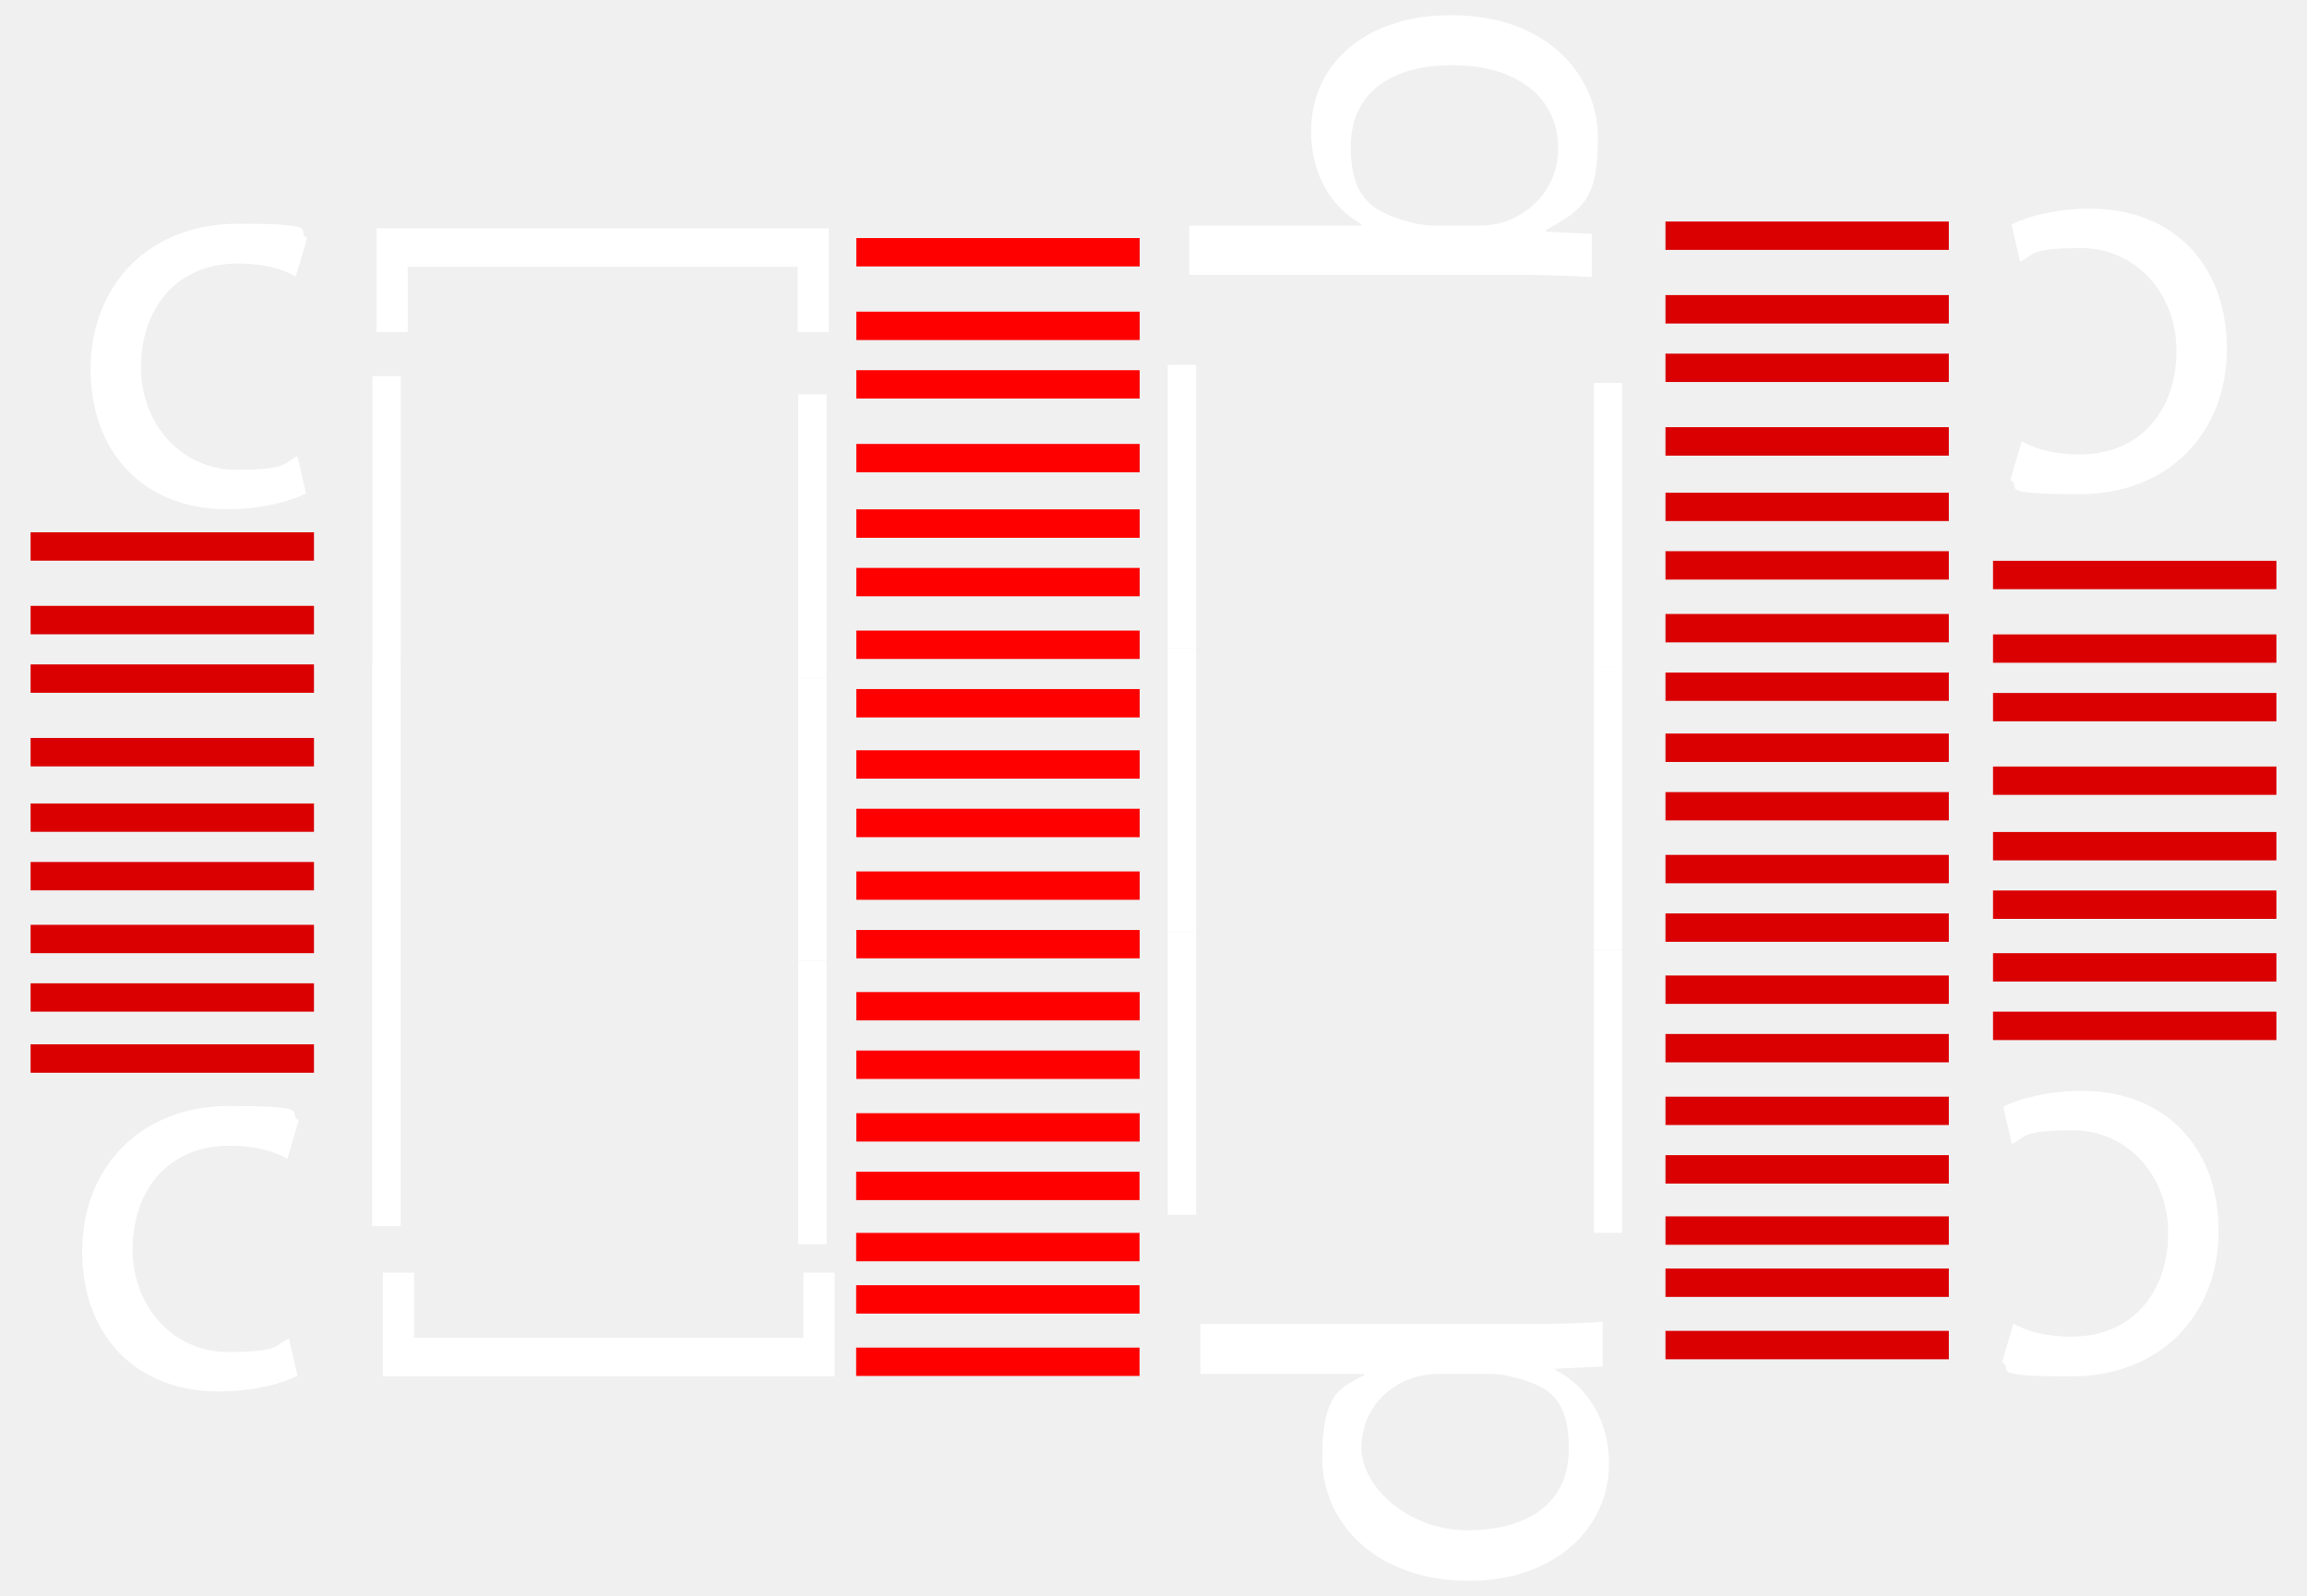
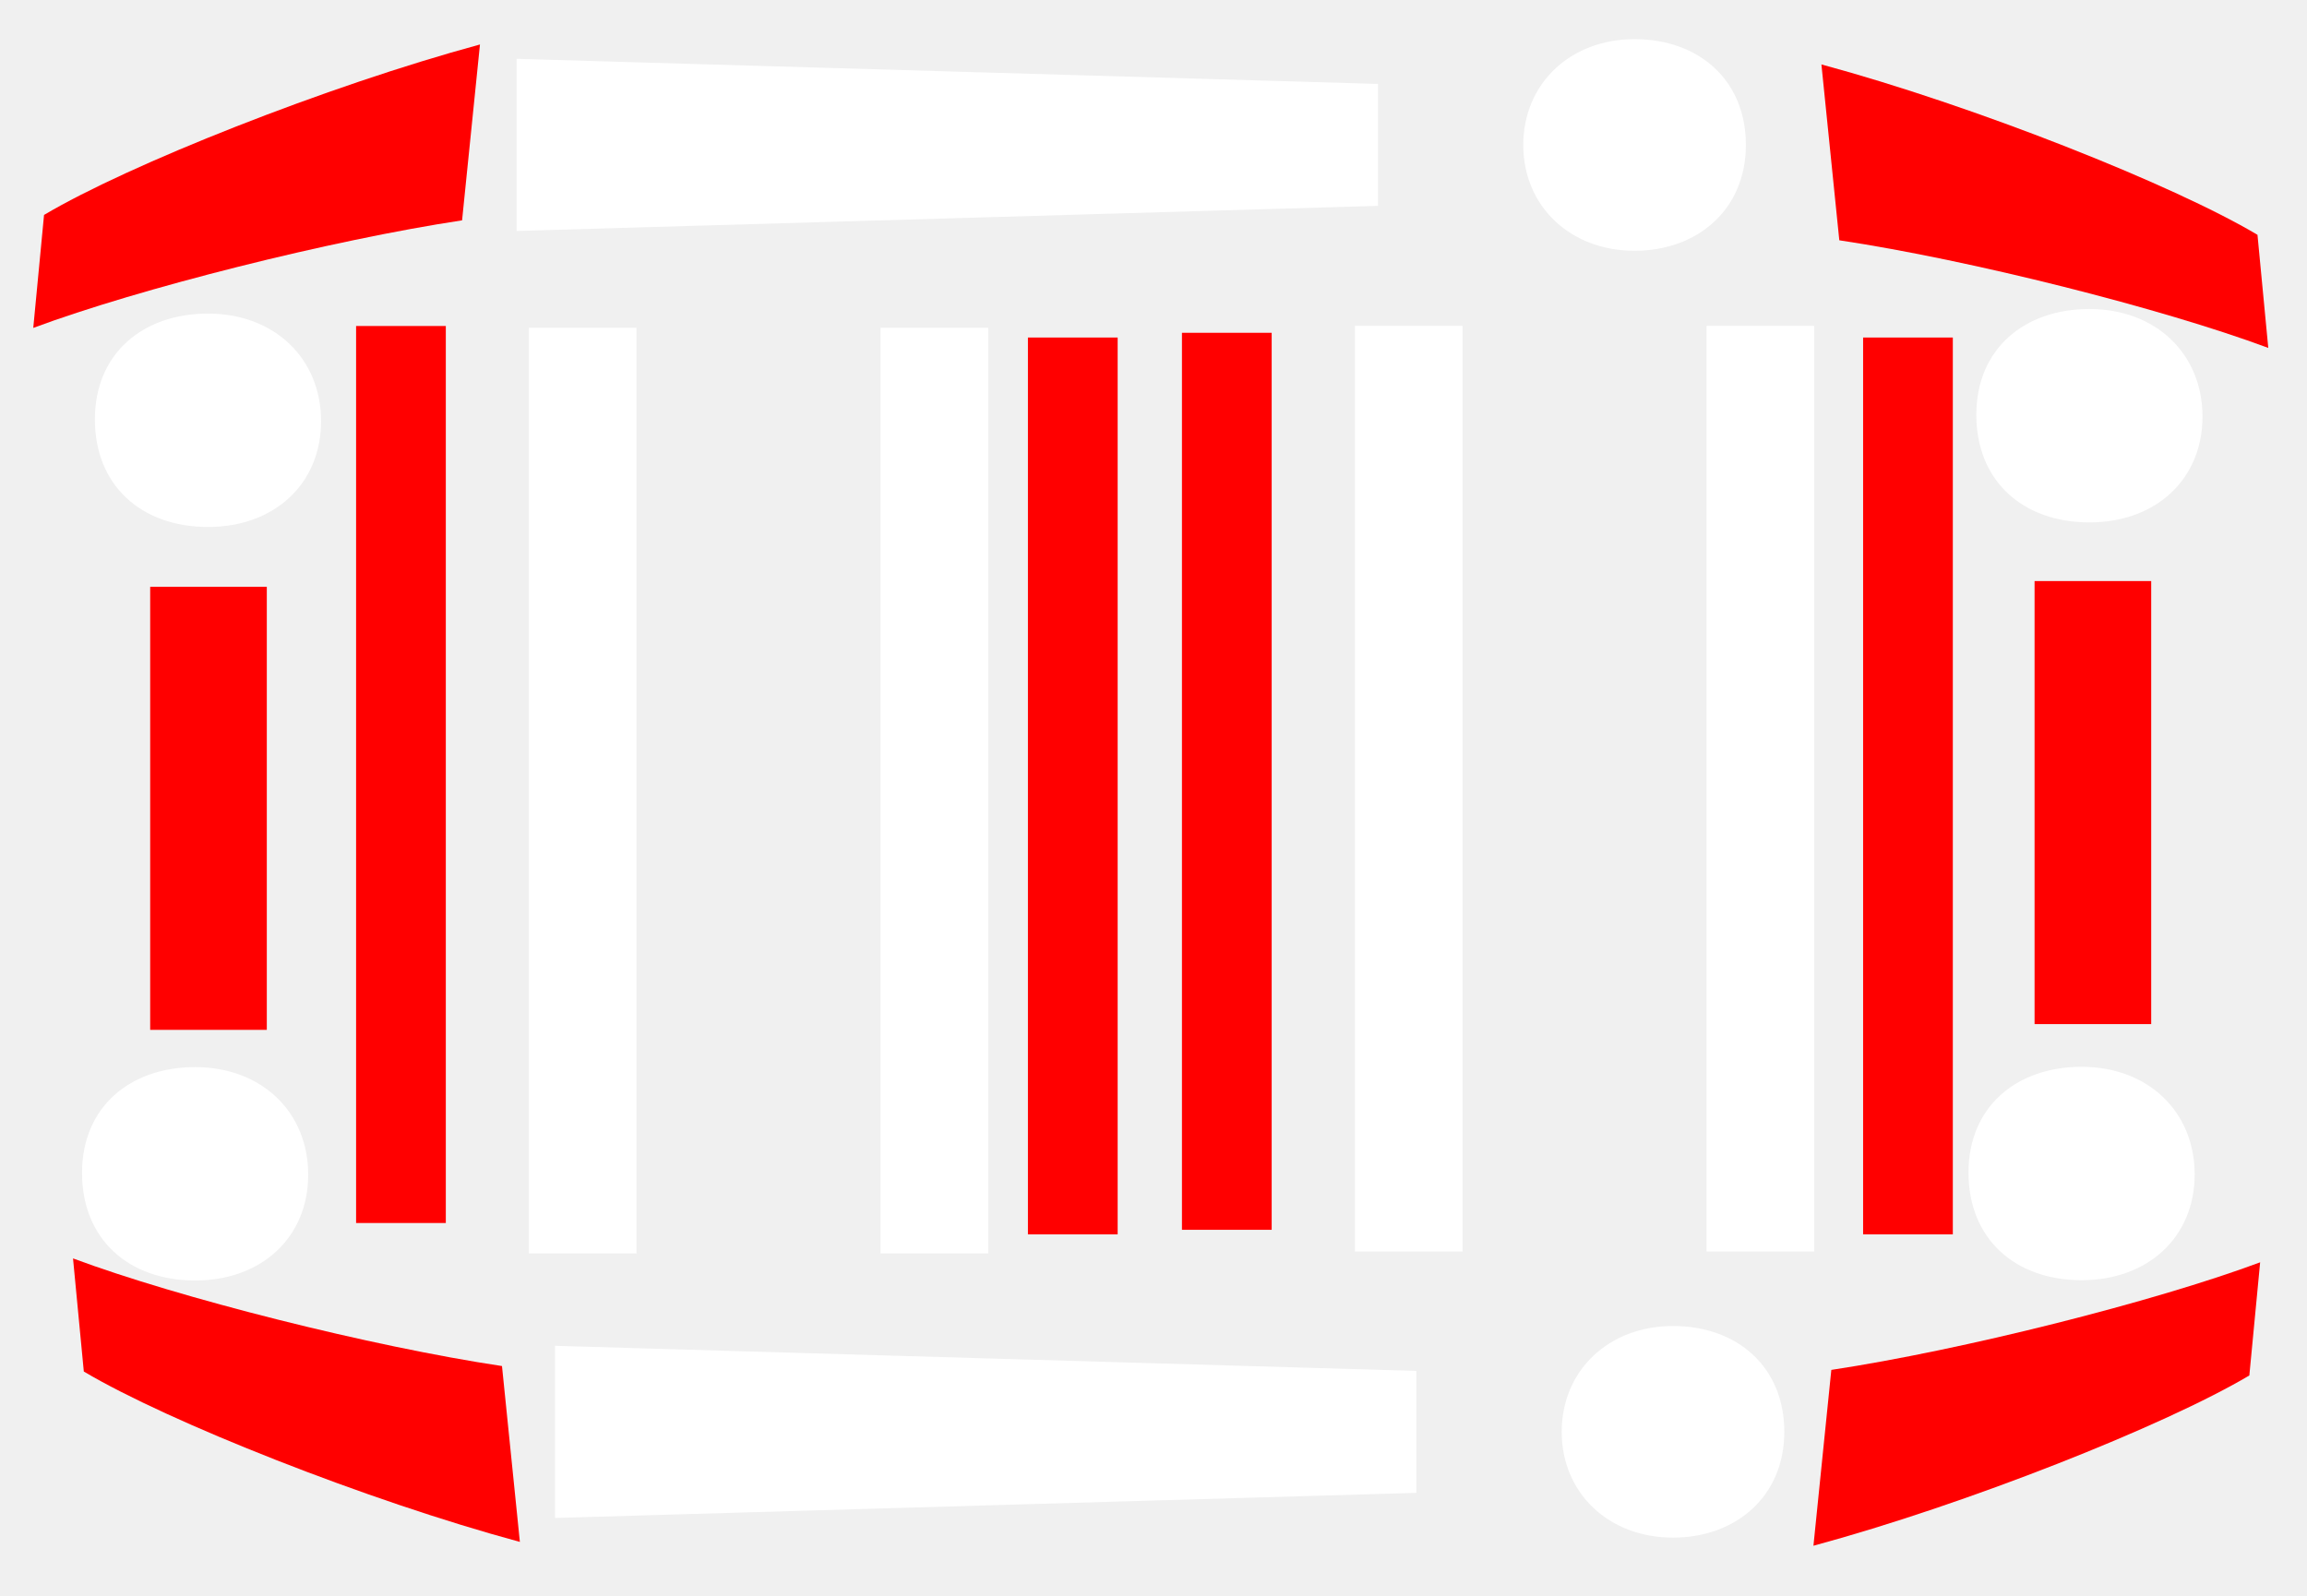
- <svg xmlns="http://www.w3.org/2000/svg" id="Calque_1" version="1.1" viewBox="0 0 1560.7 1080">
+ <svg xmlns="http://www.w3.org/2000/svg" version="1.1" viewBox="0 0 1560.7 1080">
  <defs>
    <style>
-       .st0 {
+       .st0, .st1, .st2 {
+         font-family: MyriadPro-Regular, 'Myriad Pro';
+       }
+ 
+       .st0, .st1, .st3 {
+         fill: red;
+       }
+ 
+       .st0, .st2 {
+         font-size: 1213.9px;
+       }
+ 
+       .st1 {
+         font-size: 1296px;
+       }
+ 
+       .st1, .st4 {
+         display: none;
+       }
+ 
+       .st2, .st5 {
        fill: #fff;
      }

-       .st1 {
-         fill: red;
-       }
- 
-       .st2 {
+       .st6 {
+         stroke: #000;
+         stroke-miterlimit: 10;
+       }
+ 
+       .st7 {
        fill: #da0001;
      }
    </style>
  </defs>
-   <g>
-     <path class="st0" d="M564.6,931.4h-305.6s0-70.2,0-70.2h21.1s0,44.1,0,44.1h263.4s0-44.1,0-44.1h21.1s0,70.2,0,70.2Z" />
-     <path class="st0" d="M254.7,154.5h306s0,70.2,0,70.2h-21.1s0-44.1,0-44.1h-263.8s0,44.1,0,44.1h-21.1s0-70.2,0-70.2Z" />
-     <g>
-       <path class="st0" d="M540,650.3h19.2s0,191.7,0,191.7h-19.2s0-191.7,0-191.7Z" />
-       <path class="st0" d="M540,458.5h19.2s0,191.7,0,191.7h-19.2s0-191.7,0-191.7Z" />
-       <path class="st0" d="M540,266.8h19.2s0,191.7,0,191.7h-19.2s0-191.7,0-191.7Z" />
-     </g>
-     <g>
-       <path class="st0" d="M251.8,638h19.2s0,191.7,0,191.7h-19.2s0-191.7,0-191.7Z" />
-       <path class="st0" d="M251.8,446.3h19.2s0,191.7,0,191.7h-19.2s0-191.7,0-191.7Z" />
-       <path class="st0" d="M251.9,254.6h19.2s0,191.7,0,191.7h-19.2s0-191.7,0-191.7Z" />
-     </g>
-   </g>
-   <g>
-     <path class="st0" d="M1078.2,642.6h19.2s0,191.7,0,191.7h-19.2s0-191.7,0-191.7Z" />
-     <path class="st0" d="M1078.2,450.8h19.2s0,191.7,0,191.7h-19.2s0-191.7,0-191.7Z" />
-     <path class="st0" d="M1078.2,259.1h19.2s0,191.7,0,191.7h-19.2s0-191.7,0-191.7Z" />
-   </g>
-   <g>
-     <path class="st0" d="M790,630.3h19.2s0,191.7,0,191.7h-19.2s0-191.7,0-191.7Z" />
-     <path class="st0" d="M790,438.6h19.2s0,191.7,0,191.7h-19.2s0-191.7,0-191.7Z" />
-     <path class="st0" d="M790,246.9h19.2s0,191.7,0,191.7h-19.2s0-191.7,0-191.7Z" />
-   </g>
-   <g>
-     <path class="st1" d="M579.3,180.3v-19.2s191.7,0,191.7,0v19.2s-191.7,0-191.7,0Z" />
-     <path class="st1" d="M579.2,931.1v-19.2s191.7,0,191.7,0v19.2s-191.7,0-191.7,0Z" />
-     <path class="st1" d="M579.3,230.1v-19.2s191.7,0,191.7,0v19.2s-191.7,0-191.7,0Z" />
-     <path class="st1" d="M579.3,269.7v-19.2s191.7,0,191.7,0v19.2s-191.7,0-191.7,0Z" />
-     <path class="st1" d="M579.3,319.6v-19.2s191.7,0,191.7,0v19.2s-191.7,0-191.7,0Z" />
-     <path class="st1" d="M579.3,445.9v-19.2s191.7,0,191.7,0v19.2s-191.7,0-191.7,0Z" />
-     <path class="st1" d="M579.3,485.5v-19.2s191.7,0,191.7,0v19.2s-191.7,0-191.7,0Z" />
-     <path class="st1" d="M579.3,363.9v-19.2s191.7,0,191.7,0v19.2s-191.7,0-191.7,0Z" />
-     <path class="st1" d="M579.3,403.5v-19.2s191.7,0,191.7,0v19.2s-191.7,0-191.7,0Z" />
-     <path class="st1" d="M579.3,608.9v-19.2s191.7,0,191.7,0v19.2s-191.7,0-191.7,0Z" />
-     <path class="st1" d="M579.3,648.5v-19.2s191.7,0,191.7,0v19.2s-191.7,0-191.7,0Z" />
-     <path class="st1" d="M579.3,526.9v-19.2s191.7,0,191.7,0v19.2s-191.7,0-191.7,0Z" />
-     <path class="st1" d="M579.3,566.5v-19.2s191.7,0,191.7,0v19.2s-191.7,0-191.7,0Z" />
-     <path class="st1" d="M579.3,772.5v-19.2s191.7,0,191.7,0v19.2s-191.7,0-191.7,0Z" />
-     <path class="st1" d="M579.2,812.1v-19.2s191.7,0,191.7,0v19.2s-191.7,0-191.7,0Z" />
-     <path class="st1" d="M579.3,690.5v-19.2s191.7,0,191.7,0v19.2s-191.7,0-191.7,0Z" />
-     <path class="st1" d="M579.3,730.1v-19.2s191.7,0,191.7,0v19.2s-191.7,0-191.7,0Z" />
-     <path class="st1" d="M579.2,888.9v-19.2s191.7,0,191.7,0v19.2s-191.7,0-191.7,0Z" />
-     <path class="st1" d="M579.2,853.5v-19.2s191.7,0,191.7,0v19.2s-191.7,0-191.7,0Z" />
-   </g>
-   <g>
-     <path class="st2" d="M1126.7,169.1v-19.2s191.7,0,191.7,0v19.2s-191.7,0-191.7,0Z" />
-     <path class="st2" d="M1126.7,919.8v-19.2s191.7,0,191.7,0v19.2s-191.7,0-191.7,0Z" />
-     <path class="st2" d="M1126.7,218.9v-19.2s191.7,0,191.7,0v19.2s-191.7,0-191.7,0Z" />
-     <path class="st2" d="M1126.7,258.5v-19.2s191.7,0,191.7,0v19.2s-191.7,0-191.7,0Z" />
-     <path class="st2" d="M1126.7,308.3v-19.2s191.7,0,191.7,0v19.2s-191.7,0-191.7,0Z" />
-     <path class="st2" d="M1126.7,434.7v-19.2s191.7,0,191.7,0v19.2s-191.7,0-191.7,0Z" />
-     <path class="st2" d="M1126.7,474.3v-19.2s191.7,0,191.7,0v19.2s-191.7,0-191.7,0Z" />
-     <path class="st2" d="M1126.7,352.6v-19.2s191.7,0,191.7,0v19.2s-191.7,0-191.7,0Z" />
-     <path class="st2" d="M1126.7,392.2v-19.2s191.7,0,191.7,0v19.2s-191.7,0-191.7,0Z" />
-     <path class="st2" d="M1126.7,597.7v-19.2s191.7,0,191.7,0v19.2s-191.7,0-191.7,0Z" />
-     <path class="st2" d="M1126.7,637.3v-19.2s191.7,0,191.7,0v19.2s-191.7,0-191.7,0Z" />
-     <path class="st2" d="M1126.7,515.6v-19.2s191.7,0,191.7,0v19.2s-191.7,0-191.7,0Z" />
-     <path class="st2" d="M1126.7,555.2v-19.2s191.7,0,191.7,0v19.2s-191.7,0-191.7,0Z" />
-     <path class="st2" d="M1126.7,761.3v-19.2s191.7,0,191.7,0v19.2s-191.7,0-191.7,0Z" />
-     <path class="st2" d="M1126.7,800.9v-19.2s191.7,0,191.7,0v19.2s-191.7,0-191.7,0Z" />
-     <path class="st2" d="M1126.7,679.3v-19.2s191.7,0,191.7,0v19.2s-191.7,0-191.7,0Z" />
-     <path class="st2" d="M1126.7,718.9v-19.2s191.7,0,191.7,0v19.2s-191.7,0-191.7,0Z" />
-     <path class="st2" d="M1126.7,877.6v-19.2s191.7,0,191.7,0v19.2s-191.7,0-191.7,0Z" />
-     <path class="st2" d="M1126.7,842.3v-19.2s191.7,0,191.7,0v19.2s-191.7,0-191.7,0Z" />
-   </g>
-   <path class="st2" d="M1348.3,398.7v-19.2s191.7,0,191.7,0v19.2s-191.7,0-191.7,0Z" />
-   <path class="st2" d="M1348.3,448.5v-19.2s191.7,0,191.7,0v19.2s-191.7,0-191.7,0Z" />
-   <path class="st2" d="M1348.3,488.1v-19.2s191.7,0,191.7,0v19.2s-191.7,0-191.7,0Z" />
-   <path class="st2" d="M1348.3,537.9v-19.2s191.7,0,191.7,0v19.2s-191.7,0-191.7,0Z" />
-   <path class="st2" d="M1348.3,664.2v-19.2s191.7,0,191.7,0v19.2s-191.7,0-191.7,0Z" />
-   <path class="st2" d="M1348.3,703.8v-19.2s191.7,0,191.7,0v19.2s-191.7,0-191.7,0Z" />
-   <path class="st2" d="M1348.3,582.2v-19.2s191.7,0,191.7,0v19.2s-191.7,0-191.7,0Z" />
-   <path class="st2" d="M1348.3,621.8v-19.2s191.7,0,191.7,0v19.2s-191.7,0-191.7,0Z" />
-   <g>
-     <path class="st2" d="M20.7,379.4v-19.2s191.7,0,191.7,0v19.2s-191.7,0-191.7,0Z" />
-     <path class="st2" d="M20.7,429.2v-19.2s191.7,0,191.7,0v19.2s-191.7,0-191.7,0Z" />
-     <path class="st2" d="M20.7,468.8v-19.2s191.7,0,191.7,0v19.2s-191.7,0-191.7,0Z" />
-     <path class="st2" d="M20.7,518.6v-19.2s191.7,0,191.7,0v19.2s-191.7,0-191.7,0Z" />
-     <path class="st2" d="M20.7,645v-19.2s191.7,0,191.7,0v19.2s-191.7,0-191.7,0Z" />
-     <path class="st2" d="M20.7,684.6v-19.2s191.7,0,191.7,0v19.2s-191.7,0-191.7,0Z" />
-     <path class="st2" d="M20.7,562.9v-19.2s191.7,0,191.7,0v19.2s-191.7,0-191.7,0Z" />
-     <path class="st2" d="M20.7,602.5v-19.2s191.7,0,191.7,0v19.2s-191.7,0-191.7,0Z" />
-     <path class="st2" d="M20.7,725.9v-19.2s191.7,0,191.7,0v19.2s-191.7,0-191.7,0Z" />
-   </g>
-   <path class="st0" d="M812.1,895.9h224.3c16.5,0,35.3-.4,47.9-1.5v30.3l-32.2,1.5v.8c20.7,10.4,36.4,33,36.4,63.3,0,44.9-38,79.4-94.3,79.4-61.7.4-99.7-38-99.7-83.2s13.4-47.5,28.4-56v-.8h-110.8v-33.7ZM974.3,929.7c-4.2,0-10,.4-14.2,1.5-21.5,5-39.1,23.4-39.1,48.7s30.7,55.6,71.7,55.6,68.6-18.4,68.6-54.8-15-43.3-40.3-49.5c-4.6-1.2-9.2-1.5-14.6-1.5h-32.2Z" />
-   <path class="st0" d="M1076.7,187.5c-12.7-.8-31.4-1.5-47.9-1.5h-224.3v-33.4h116.6v-.8c-20.7-11.9-34.1-33.4-34.1-63.3,0-46,38.3-78.6,94.7-78.2,66.3,0,99.3,41.8,99.3,83.2s-10.4,48.3-34.9,62.1v1.2l30.7,1.5v29.1ZM1002.3,152.6c4.2,0,8.4-.8,12.3-1.5,23.4-6.5,39.5-26.1,39.5-50.6,0-35.3-28.8-56.4-71.3-56.4s-69,19.2-69,55.2,15.7,44.5,41.4,51.4c3.8.8,8.4,1.9,13.8,1.9h33.4Z" />
-   <path class="st0" d="M1360.8,151.9c8.8-4.6,28.4-10.7,53.3-10.7,56,0,92.4,38,92.4,94.7s-39.1,98.5-99.7,98.5-37.6-5-46.8-9.6l7.7-26.1c8.1,4.6,20.7,8.8,39.1,8.8,42.6,0,65.6-31.4,65.6-70.2s-27.6-69.4-64.4-69.4-31.8,5-41.4,9.2l-5.8-25.3Z" />
-   <path class="st0" d="M1355.2,748.9c8.8-4.6,28.4-10.7,53.3-10.7,56,0,92.4,38,92.4,94.7s-39.1,98.5-99.7,98.5-37.6-5-46.8-9.6l7.7-26.1c8.1,4.6,20.7,8.8,39.1,8.8,42.6,0,65.6-31.4,65.6-70.2s-27.6-69.4-64.4-69.4-31.8,5-41.4,9.2l-5.8-25.3Z" />
-   <path class="st0" d="M201.3,930.9c-8.8,4.6-28.4,10.7-53.3,10.7-56,0-92.4-38-92.4-94.7s39.1-98.5,99.7-98.5,37.6,5,46.8,9.6l-7.7,26.1c-8.1-4.6-20.7-8.8-39.1-8.8-42.6,0-65.6,31.4-65.6,70.2s27.6,69.4,64.4,69.4,31.8-5,41.4-9.2l5.8,25.3Z" />
-   <path class="st0" d="M207,333.9c-8.8,4.6-28.4,10.7-53.3,10.7-56,0-92.4-38-92.4-94.7s39.1-98.5,99.7-98.5,37.6,5,46.8,9.6l-7.7,26.1c-8.1-4.6-20.7-8.8-39.1-8.8-42.6,0-65.6,31.4-65.6,70.2s27.6,69.4,64.4,69.4,31.8-5,41.4-9.2l5.8,25.3Z" />
+   <g id="Calque_2" class="st4">
+     <rect class="st6" x="-117.9" y="-83" width="1773.3" height="1249.1" />
+   </g>
+   <g id="Calque_1" class="st4">
+     <g>
+       <path class="st5" d="M564.6,931.4h-305.6v-70.2h21.1v44.1h263.4v-44.1h21.1v70.2Z" />
+       <path class="st5" d="M254.7,154.5h306v70.2h-21.1v-44.1h-263.8v44.1h-21.1v-70.2h0Z" />
+       <g>
+         <path class="st5" d="M540,650.3h19.2v191.7h-19.2v-191.7Z" />
+         <path class="st5" d="M540,458.5h19.2v191.7h-19.2v-191.7Z" />
+         <path class="st5" d="M540,266.8h19.2v191.7h-19.2v-191.7Z" />
+       </g>
+       <g>
+         <path class="st5" d="M251.8,638h19.2v191.7h-19.2v-191.7Z" />
+         <path class="st5" d="M251.8,446.3h19.2v191.7h-19.2v-191.7Z" />
+         <path class="st5" d="M251.9,254.6h19.2v191.7h-19.2v-191.7h0Z" />
+       </g>
+     </g>
+     <g>
+       <path class="st5" d="M1078.2,642.6h19.2v191.7h-19.2v-191.7Z" />
+       <path class="st5" d="M1078.2,450.8h19.2v191.7h-19.2v-191.7Z" />
+       <path class="st5" d="M1078.2,259.1h19.2v191.7h-19.2v-191.7h0Z" />
+     </g>
+     <g>
+       <path class="st5" d="M790,630.3h19.2v191.7h-19.2v-191.7Z" />
+       <path class="st5" d="M790,438.6h19.2v191.7h-19.2v-191.7h0Z" />
+       <path class="st5" d="M790,246.9h19.2v191.7h-19.2v-191.7h0Z" />
+     </g>
+     <g>
+       <path class="st3" d="M579.3,180.3v-19.2h191.7v19.2h-191.7Z" />
+       <path class="st3" d="M579.2,931.1v-19.2h191.7v19.2h-191.7Z" />
+       <path class="st3" d="M579.3,230.1v-19.2h191.7v19.2h-191.7Z" />
+       <path class="st3" d="M579.3,269.7v-19.2h191.7v19.2h-191.7Z" />
+       <path class="st3" d="M579.3,319.6v-19.2h191.7v19.2h-191.7Z" />
+       <path class="st3" d="M579.3,445.9v-19.2h191.7v19.2h-191.7Z" />
+       <path class="st3" d="M579.3,485.5v-19.2h191.7v19.2h-191.7Z" />
+       <path class="st3" d="M579.3,363.9v-19.2h191.7v19.2h-191.7Z" />
+       <path class="st3" d="M579.3,403.5v-19.2h191.7v19.2h-191.7Z" />
+       <path class="st3" d="M579.3,608.9v-19.2h191.7v19.2h-191.7Z" />
+       <path class="st3" d="M579.3,648.5v-19.2h191.7v19.2h-191.7Z" />
+       <path class="st3" d="M579.3,526.9v-19.2h191.7v19.2h-191.7Z" />
+       <path class="st3" d="M579.3,566.5v-19.2h191.7v19.2h-191.7Z" />
+       <path class="st3" d="M579.3,772.5v-19.2h191.7v19.2h-191.7Z" />
+       <path class="st3" d="M579.2,812.1v-19.2h191.7v19.2h-191.7Z" />
+       <path class="st3" d="M579.3,690.5v-19.2h191.7v19.2h-191.7Z" />
+       <path class="st3" d="M579.3,730.1v-19.2h191.7v19.2h-191.7Z" />
+       <path class="st3" d="M579.2,888.9v-19.2h191.7v19.2h-191.7Z" />
+       <path class="st3" d="M579.2,853.5v-19.2h191.7v19.2h-191.7Z" />
+     </g>
+     <g>
+       <path class="st7" d="M1126.7,169.1v-19.2h191.7v19.2h-191.7Z" />
+       <path class="st7" d="M1126.7,919.8v-19.2h191.7v19.2h-191.7Z" />
+       <path class="st7" d="M1126.7,218.9v-19.2h191.7v19.2h-191.7Z" />
+       <path class="st7" d="M1126.7,258.5v-19.2h191.7v19.2h-191.7Z" />
+       <path class="st7" d="M1126.7,308.3v-19.2h191.7v19.2h-191.7Z" />
+       <path class="st7" d="M1126.7,434.7v-19.2h191.7v19.2h-191.7Z" />
+       <path class="st7" d="M1126.7,474.3v-19.2h191.7v19.2h-191.7Z" />
+       <path class="st7" d="M1126.7,352.6v-19.2h191.7v19.2h-191.7Z" />
+       <path class="st7" d="M1126.7,392.2v-19.2h191.7v19.2h-191.7Z" />
+       <path class="st7" d="M1126.7,597.7v-19.2h191.7v19.2h-191.7Z" />
+       <path class="st7" d="M1126.7,637.3v-19.2h191.7v19.2h-191.7Z" />
+       <path class="st7" d="M1126.7,515.6v-19.2h191.7v19.2h-191.7Z" />
+       <path class="st7" d="M1126.7,555.2v-19.2h191.7v19.2h-191.7Z" />
+       <path class="st7" d="M1126.7,761.3v-19.2h191.7v19.2h-191.7Z" />
+       <path class="st7" d="M1126.7,800.9v-19.2h191.7v19.2h-191.7Z" />
+       <path class="st7" d="M1126.7,679.3v-19.2h191.7v19.2h-191.7Z" />
+       <path class="st7" d="M1126.7,718.9v-19.2h191.7v19.2h-191.7Z" />
+       <path class="st7" d="M1126.7,877.6v-19.2h191.7v19.2h-191.7Z" />
+       <path class="st7" d="M1126.7,842.3v-19.2h191.7v19.2h-191.7Z" />
+     </g>
+     <path class="st7" d="M1348.3,398.7v-19.2h191.7v19.2h-191.7Z" />
+     <path class="st7" d="M1348.3,448.5v-19.2h191.7v19.2h-191.7Z" />
+     <path class="st7" d="M1348.3,488.1v-19.2h191.7v19.2h-191.7Z" />
+     <path class="st7" d="M1348.3,537.9v-19.2h191.7v19.2h-191.7Z" />
+     <path class="st7" d="M1348.3,664.2v-19.2h191.7v19.2h-191.7Z" />
+     <path class="st7" d="M1348.3,703.8v-19.2h191.7v19.2h-191.7Z" />
+     <path class="st7" d="M1348.3,582.2v-19.2h191.7v19.2h-191.7Z" />
+     <path class="st7" d="M1348.3,621.8v-19.2h191.7v19.2h-191.7Z" />
+     <g>
+       <path class="st7" d="M20.7,379.4v-19.2h191.7v19.2s-191.7,0-191.7,0Z" />
+       <path class="st7" d="M20.7,429.2v-19.2h191.7v19.2s-191.7,0-191.7,0Z" />
+       <path class="st7" d="M20.7,468.8v-19.2h191.7v19.2s-191.7,0-191.7,0Z" />
+       <path class="st7" d="M20.7,518.6v-19.2h191.7v19.2s-191.7,0-191.7,0Z" />
+       <path class="st7" d="M20.7,645v-19.2h191.7v19.2s-191.7,0-191.7,0Z" />
+       <path class="st7" d="M20.7,684.6v-19.2h191.7v19.2s-191.7,0-191.7,0Z" />
+       <path class="st7" d="M20.7,562.9v-19.2h191.7v19.2s-191.7,0-191.7,0Z" />
+       <path class="st7" d="M20.7,602.5v-19.2h191.7v19.2s-191.7,0-191.7,0Z" />
+       <path class="st7" d="M20.7,725.9v-19.2h191.7v19.2s-191.7,0-191.7,0Z" />
+     </g>
+     <path class="st5" d="M812.1,895.9h224.3c16.5,0,35.3-.4,47.9-1.5v30.3l-32.2,1.5v.8c20.7,10.4,36.4,33,36.4,63.3,0,44.9-38,79.4-94.3,79.4-61.7.4-99.7-38-99.7-83.2s13.4-47.5,28.4-56v-.8h-110.8v-33.7h0ZM974.3,929.7c-4.2,0-10,.4-14.2,1.5-21.5,5-39.1,23.4-39.1,48.7s30.7,55.6,71.7,55.6,68.6-18.4,68.6-54.8-15-43.3-40.3-49.5c-4.6-1.2-9.2-1.5-14.6-1.5h-32.2,0Z" />
+     <path class="st5" d="M1076.7,187.5c-12.7-.8-31.4-1.5-47.9-1.5h-224.3v-33.4h116.6v-.8c-20.7-11.9-34.1-33.4-34.1-63.3,0-46,38.3-78.6,94.7-78.2,66.3,0,99.3,41.8,99.3,83.2s-10.4,48.3-34.9,62.1v1.2l30.7,1.5v29.1h0ZM1002.3,152.6c4.2,0,8.4-.8,12.3-1.5,23.4-6.5,39.5-26.1,39.5-50.6,0-35.3-28.8-56.4-71.3-56.4s-69,19.2-69,55.2,15.7,44.5,41.4,51.4c3.8.8,8.4,1.9,13.8,1.9h33.4-.1Z" />
+     <path class="st5" d="M1360.8,151.9c8.8-4.6,28.4-10.7,53.3-10.7,56,0,92.4,38,92.4,94.7s-39.1,98.5-99.7,98.5-37.6-5-46.8-9.6l7.7-26.1c8.1,4.6,20.7,8.8,39.1,8.8,42.6,0,65.6-31.4,65.6-70.2s-27.6-69.4-64.4-69.4-31.8,5-41.4,9.2l-5.8-25.3h0Z" />
+     <path class="st5" d="M1355.2,748.9c8.8-4.6,28.4-10.7,53.3-10.7,56,0,92.4,38,92.4,94.7s-39.1,98.5-99.7,98.5-37.6-5-46.8-9.6l7.7-26.1c8.1,4.6,20.7,8.8,39.1,8.8,42.6,0,65.6-31.4,65.6-70.2s-27.6-69.4-64.4-69.4-31.8,5-41.4,9.2l-5.8-25.3h0Z" />
+     <path class="st5" d="M201.3,930.9c-8.8,4.6-28.4,10.7-53.3,10.7-56,0-92.4-38-92.4-94.7s39.1-98.5,99.7-98.5,37.6,5,46.8,9.6l-7.7,26.1c-8.1-4.6-20.7-8.8-39.1-8.8-42.6,0-65.6,31.4-65.6,70.2s27.6,69.4,64.4,69.4,31.8-5,41.4-9.2l5.8,25.3h0Z" />
+     <path class="st5" d="M207,333.9c-8.8,4.6-28.4,10.7-53.3,10.7-56,0-92.4-38-92.4-94.7s39.1-98.5,99.7-98.5,37.6,5,46.8,9.6l-7.7,26.1c-8.1-4.6-20.7-8.8-39.1-8.8-42.6,0-65.6,31.4-65.6,70.2s27.6,69.4,64.4,69.4,31.8-5,41.4-9.2l5.8,25.3h0Z" />
+   </g>
+   <g id="Calque_3" class="st4">
+     <text class="st0" transform="translate(1087.5 356.7) rotate(90)">
+       <tspan x="0" y="0">-</tspan>
+     </text>
+     <text class="st1" transform="translate(413.1 -43.5) rotate(90)">
+       <tspan x="0" y="0">|</tspan>
+     </text>
+     <text class="st1" transform="translate(425.8 787) rotate(90)">
+       <tspan x="0" y="0">|</tspan>
+     </text>
+     <text class="st0" transform="translate(-187.3 360.6) rotate(90)">
+       <tspan x="0" y="0">-</tspan>
+     </text>
+     <text class="st2" transform="translate(77.6 149) rotate(90)">
+       <tspan x="0" y="0">.</tspan>
+     </text>
+     <text class="st2" transform="translate(68.9 659) rotate(90)">
+       <tspan x="0" y="0">.</tspan>
+     </text>
+     <text class="st2" transform="translate(1350.4 146) rotate(90)">
+       <tspan x="0" y="0">.</tspan>
+     </text>
+     <text class="st2" transform="translate(1345.1 658.8) rotate(90)">
+       <tspan x="0" y="0">.</tspan>
+     </text>
+     <text class="st2" transform="translate(745.4 172) rotate(90)">
+       <tspan x="0" y="0">=</tspan>
+     </text>
+     <text class="st2" transform="translate(186.6 173.3) rotate(90)">
+       <tspan x="0" y="0">=</tspan>
+     </text>
+     <text class="st0" transform="translate(392.7 220.6) rotate(90)">
+       <tspan x="0" y="0">_</tspan>
+     </text>
+     <text class="st0" transform="translate(847.2 228.4) rotate(90)">
+       <tspan x="0" y="0">_</tspan>
+     </text>
+     <text class="st0" transform="translate(951.3 225.2) rotate(90)">
+       <tspan x="0" y="0">_</tspan>
+     </text>
+     <text class="st0" transform="translate(1412.2 228.4) rotate(90)">
+       <tspan x="0" y="0">_</tspan>
+     </text>
+     <text class="st0" transform="translate(1385.1 254.8) rotate(-90)">
+       <tspan x="0" y="0">,</tspan>
+     </text>
+     <text class="st0" transform="translate(1379.8 834.8) rotate(90) scale(1 -1)">
+       <tspan x="0" y="0">,</tspan>
+     </text>
+     <text class="st0" transform="translate(171.8 241.4) rotate(-90) scale(1 -1)">
+       <tspan x="0" y="0">,</tspan>
+     </text>
+     <text class="st0" transform="translate(198.9 832.2) rotate(90)">
+       <tspan x="0" y="0">,</tspan>
+     </text>
+     <text class="st2" transform="translate(1167.7 237.7) rotate(-90)">
+       <tspan x="0" y="0">!</tspan>
+     </text>
+     <text class="st2" transform="translate(1193.7 1108.5) rotate(-90)">
+       <tspan x="0" y="0">!</tspan>
+     </text>
+   </g>
+   <g id="Calque_3_-_copie">
+     <path class="st3" d="M1455.3,693h-78.9v-299.8h78.9v299.8Z" />
+     <path class="st3" d="M180.5,696.9h-78.9v-299.8h78.9v299.8Z" />
+     <path class="st5" d="M140.7,212.2c44.9,0,76.5,30.3,76.5,72.8s-31.6,71.6-76.5,71.6-76.5-27.9-76.5-72.8,32.8-71.6,76.5-71.6Z" />
+     <path class="st5" d="M132,722.1c44.9,0,76.5,30.3,76.5,72.8s-31.6,71.6-76.5,71.6-76.5-27.9-76.5-72.8,32.8-71.6,76.5-71.6Z" />
+     <path class="st5" d="M1413.5,209.1c44.9,0,76.5,30.3,76.5,72.8s-31.6,71.6-76.5,71.6-76.5-27.9-76.5-72.8,32.8-71.6,76.5-71.6Z" />
+     <path class="st5" d="M1408.2,721.9c44.9,0,76.5,30.3,76.5,72.8s-31.6,71.6-76.5,71.6-76.5-27.9-76.5-72.8,32.8-71.6,76.5-71.6Z" />
+     <path class="st5" d="M916.6,220.5h72.8v626.4h-72.8V220.5ZM1154.5,220.5h72.8v626.4h-72.8V220.5Z" />
+     <path class="st5" d="M357.8,221.8h72.8v626.4h-72.8V221.8ZM595.7,221.8h72.8v626.4h-72.8V221.8Z" />
+     <path class="st3" d="M301.6,827.6h-60.7V220.6h60.7v607Z" />
+     <path class="st3" d="M756.1,835.3h-60.7V228.4h60.7v607Z" />
+     <path class="st3" d="M860.3,832.2h-60.7V225.2h60.7v607Z" />
+     <path class="st3" d="M1321.1,835.3h-60.7V228.4h60.7v607Z" />
+     <path class="st3" d="M1534.4,235.4c-71.6-26.7-201.5-59.5-290.1-72.8l-12.1-119c103.2,27.9,237.9,81.3,295,115.3l7.3,76.5Z" />
+     <path class="st3" d="M1521.8,930.7c-57.1,34-191.8,87.4-295,115.3l12.1-119c88.6-13.4,218.5-46.1,290.1-72.8l-7.3,76.5Z" />
+     <path class="st3" d="M29.7,145.5C86.8,111.5,221.5,58.1,324.7,30.1l-12.1,119c-88.6,13.4-218.5,46.1-290.1,72.8l7.3-76.5Z" />
+     <path class="st3" d="M49.5,851.6c71.6,26.7,201.5,59.5,290.1,72.8l12.1,119c-103.2-27.9-237.9-81.3-295-115.3l-7.3-76.5Z" />
+     <path class="st5" d="M932.2,139.3l-582.7,17V39.8l582.7,17v82.5ZM1105.8,169.7c-43.7,0-75.3-30.3-75.3-71.6s31.6-71.6,75.3-71.6,75.3,27.9,75.3,71.6-32.8,71.6-75.3,71.6Z" />
+     <path class="st5" d="M958.2,1010.2l-582.7,17v-116.5l582.7,17v82.5ZM1131.8,1040.5c-43.7,0-75.3-30.3-75.3-71.6s31.6-71.6,75.3-71.6,75.3,27.9,75.3,71.6-32.8,71.6-75.3,71.6Z" />
+   </g>
</svg>
